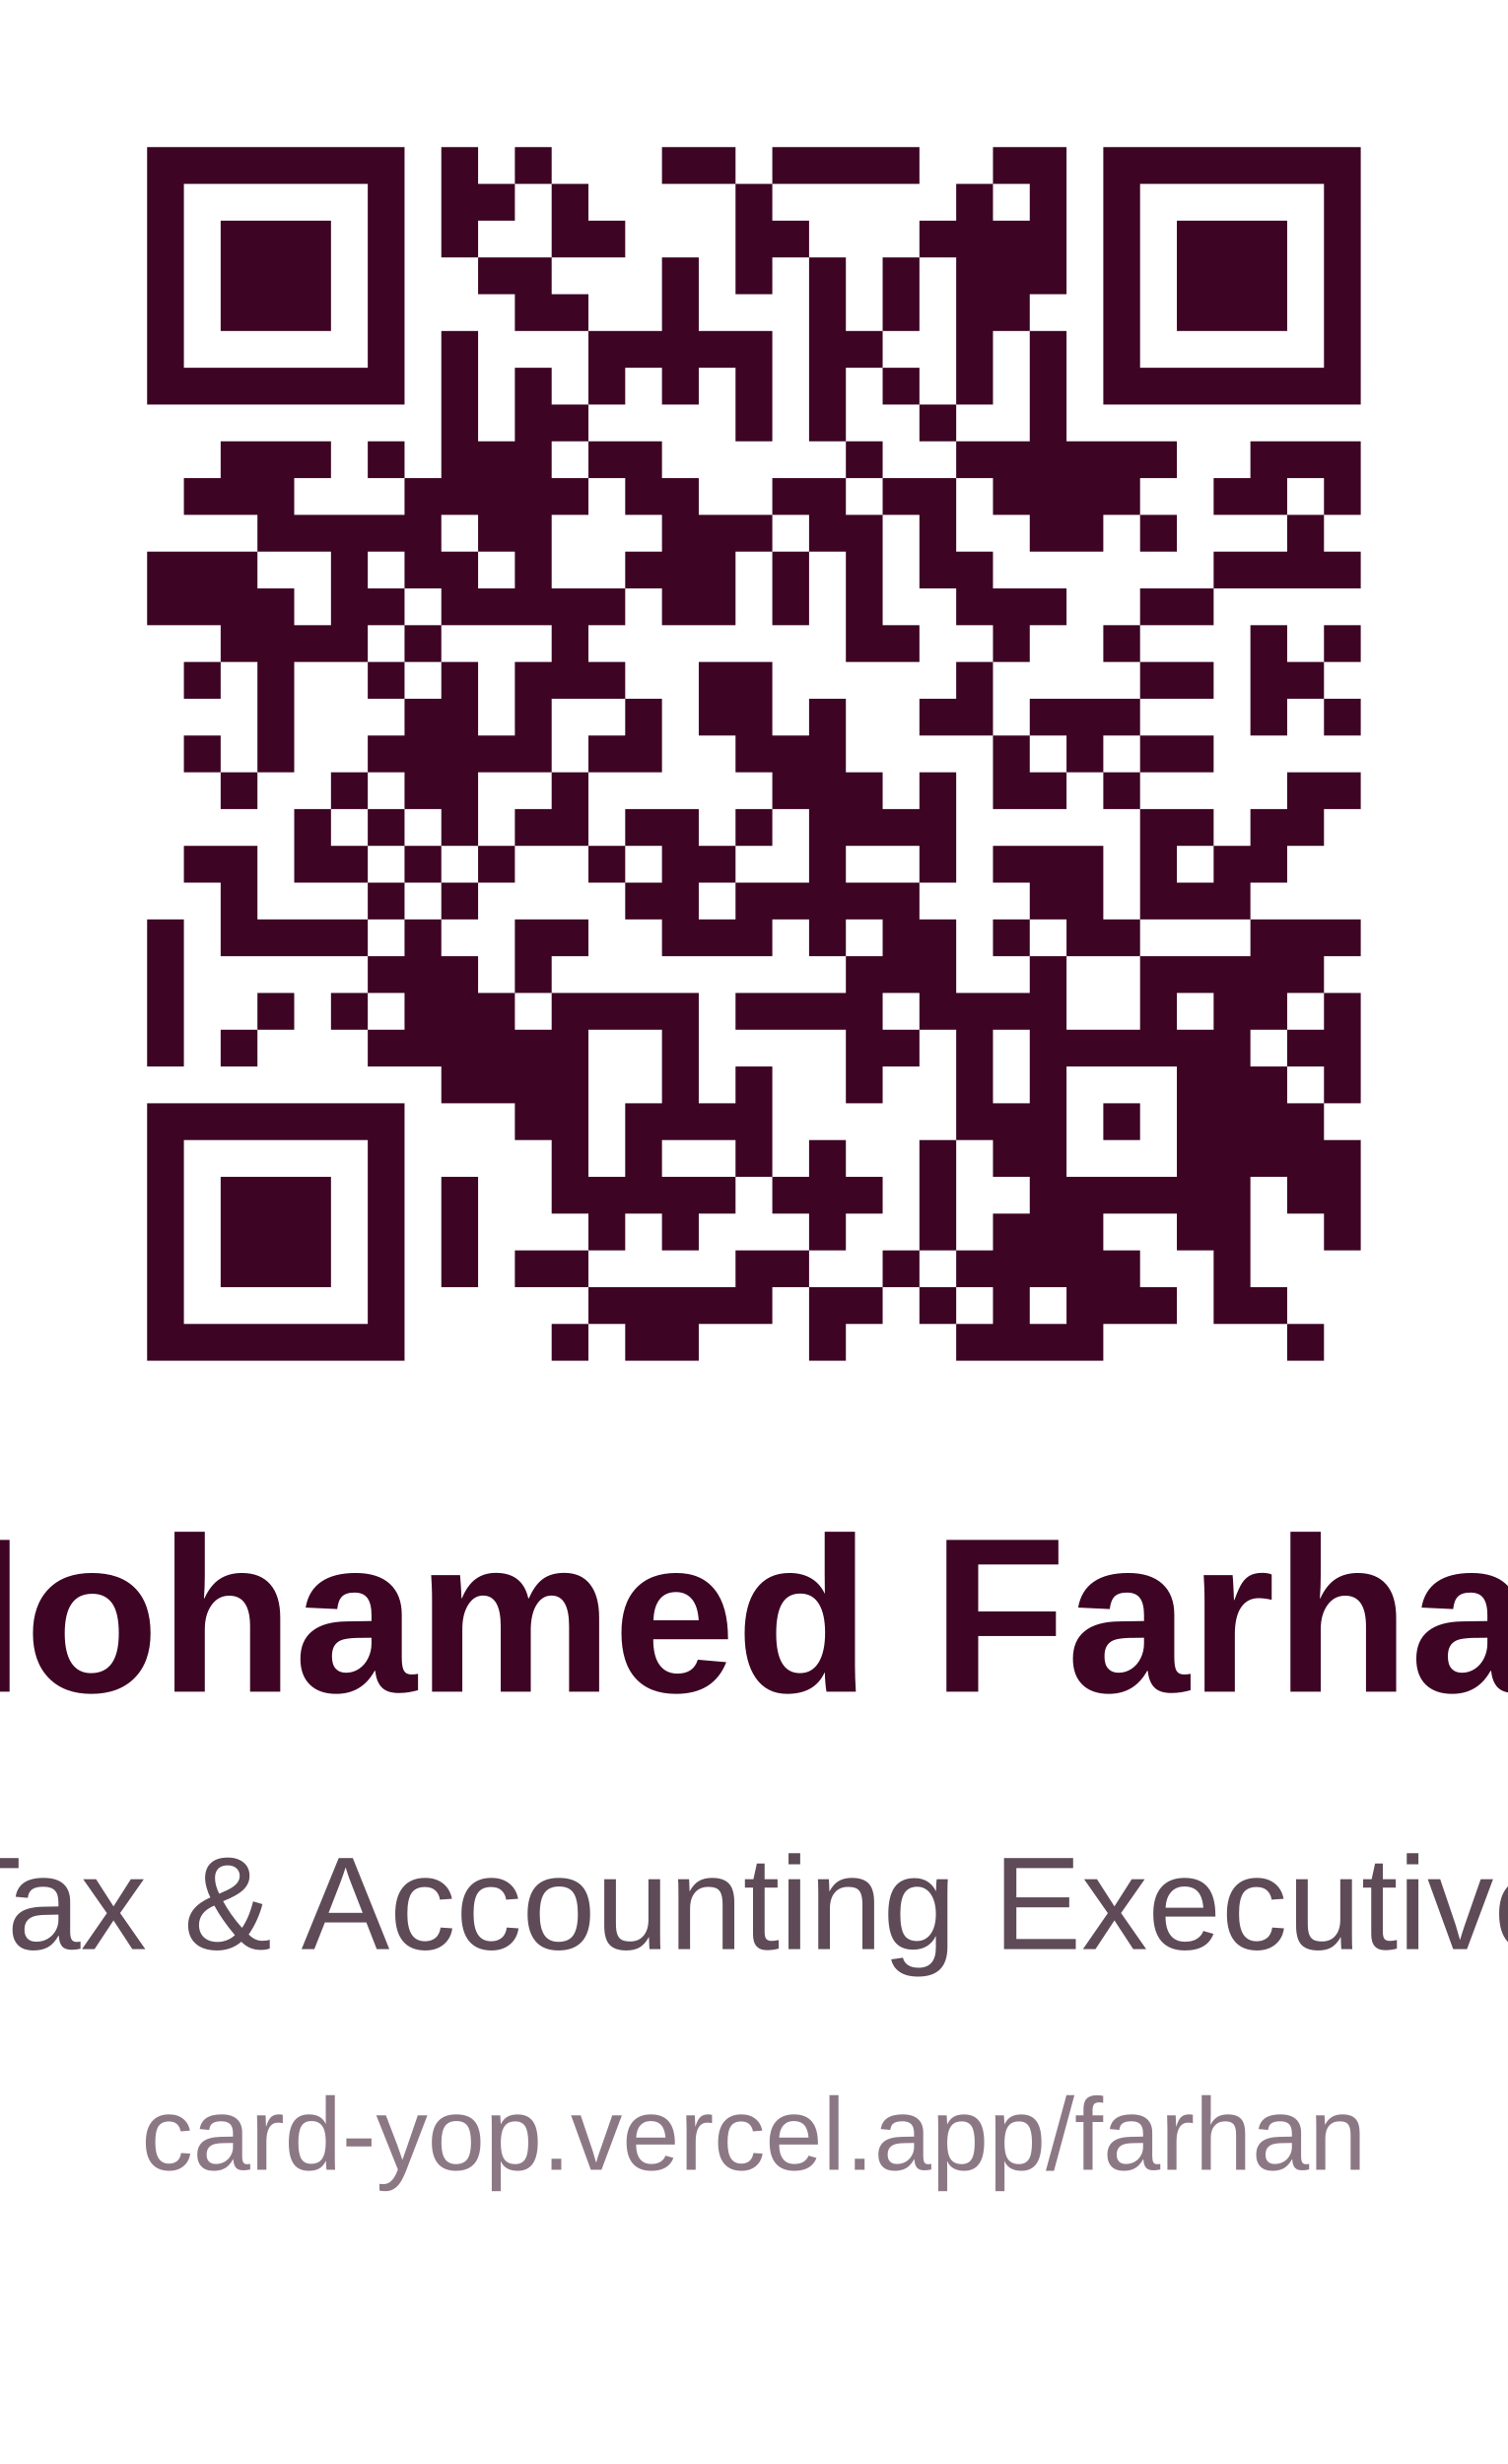
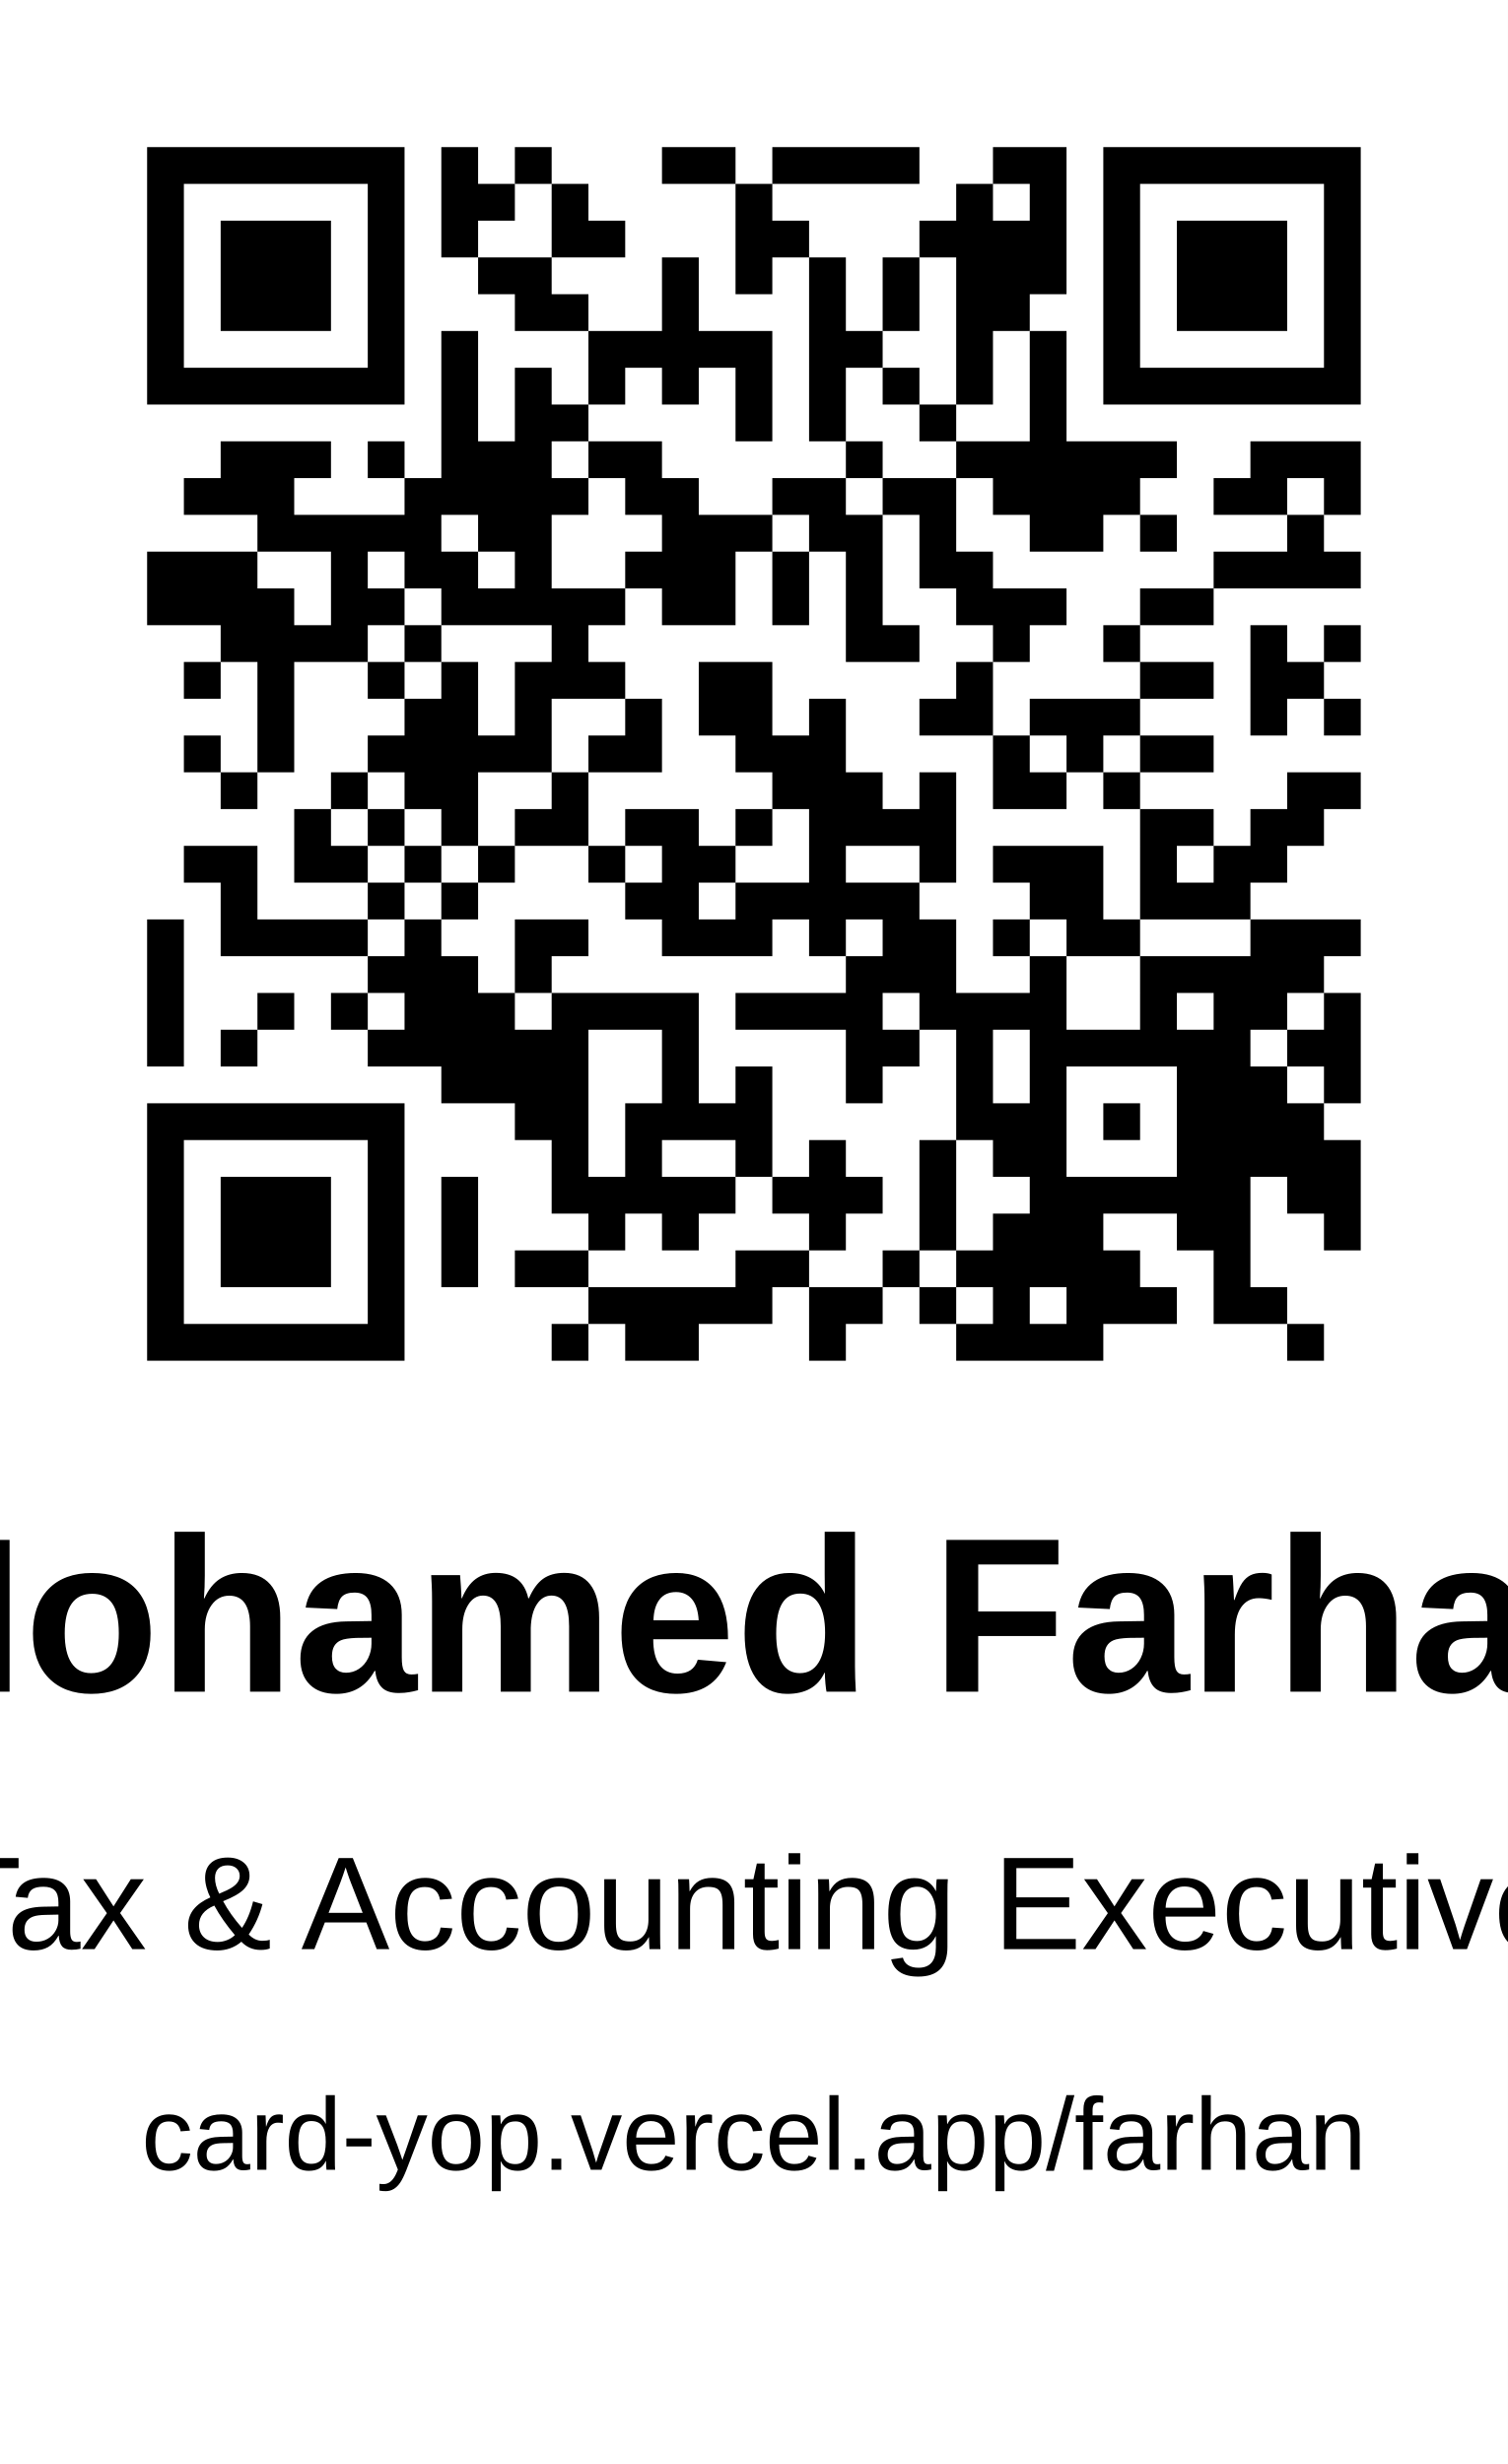
<svg xmlns="http://www.w3.org/2000/svg" viewBox="0 0 410 670" width="410" height="670">
  <rect width="410" height="670" fill="#fff" />
-   <path transform="scale(10)" class="qrline" stroke="#3d0424" d="M4 4.5h7m1 0h1m1 0h1m3 0h2m1 0h4m2 0h2m1 0h7m-33 1h1m5 0h1m1 0h2m1 0h1m4 0h1m5 0h1m1 0h1m1 0h1m5 0h1m-33 1h1m1 0h3m1 0h1m1 0h1m2 0h2m3 0h2m3 0h4m1 0h1m1 0h3m1 0h1m-33 1h1m1 0h3m1 0h1m2 0h2m3 0h1m1 0h1m1 0h1m1 0h1m1 0h3m1 0h1m1 0h3m1 0h1m-33 1h1m1 0h3m1 0h1m3 0h2m2 0h1m3 0h1m1 0h1m1 0h2m2 0h1m1 0h3m1 0h1m-33 1h1m5 0h1m1 0h1m3 0h5m1 0h2m2 0h1m1 0h1m1 0h1m5 0h1m-33 1h7m1 0h1m1 0h1m1 0h1m1 0h1m1 0h1m1 0h1m1 0h1m1 0h1m1 0h1m1 0h7m-25 1h1m1 0h2m4 0h1m1 0h1m2 0h1m2 0h1m-23 1h3m1 0h1m1 0h3m1 0h2m5 0h1m2 0h6m2 0h3m-32 1h3m3 0h5m1 0h2m2 0h2m1 0h2m1 0h4m2 0h2m1 0h1m-30 1h5m1 0h2m3 0h3m1 0h2m1 0h1m2 0h2m1 0h1m3 0h1m-32 1h3m2 0h1m1 0h2m1 0h1m2 0h3m1 0h1m1 0h1m1 0h2m6 0h4m-33 1h4m1 0h2m1 0h5m1 0h2m1 0h1m1 0h1m2 0h3m2 0h2m-27 1h4m1 0h1m3 0h1m7 0h2m2 0h1m2 0h1m3 0h1m1 0h1m-32 1h1m1 0h1m2 0h1m1 0h1m1 0h3m2 0h2m5 0h1m4 0h2m1 0h2m-29 1h1m3 0h2m1 0h1m2 0h1m1 0h2m1 0h1m2 0h2m1 0h3m3 0h1m1 0h1m-32 1h1m1 0h1m2 0h5m1 0h2m2 0h3m4 0h1m1 0h1m1 0h2m-27 1h1m2 0h1m1 0h2m2 0h1m5 0h3m1 0h1m1 0h2m1 0h1m4 0h2m-29 1h1m1 0h1m1 0h1m1 0h2m1 0h2m1 0h1m1 0h4m5 0h2m1 0h2m-31 1h2m1 0h2m1 0h1m1 0h1m2 0h1m1 0h2m2 0h1m2 0h1m1 0h3m1 0h1m1 0h2m-29 1h1m3 0h1m1 0h1m4 0h2m1 0h5m3 0h2m1 0h3m-30 1h1m1 0h4m1 0h1m2 0h2m2 0h3m1 0h1m1 0h2m1 0h1m1 0h2m3 0h3m-33 1h1m5 0h3m1 0h1m8 0h3m2 0h1m2 0h5m-32 1h1m2 0h1m1 0h1m1 0h3m1 0h4m1 0h4m1 0h4m2 0h1m1 0h2m1 0h1m-33 1h1m1 0h1m3 0h6m2 0h1m4 0h2m1 0h1m1 0h6m1 0h2m-25 1h4m2 0h1m1 0h1m2 0h1m2 0h1m1 0h1m3 0h3m1 0h1m-33 1h7m3 0h2m1 0h4m5 0h3m1 0h1m1 0h4m-32 1h1m5 0h1m4 0h1m1 0h1m2 0h1m1 0h1m2 0h1m1 0h2m3 0h5m-33 1h1m1 0h3m1 0h1m1 0h1m2 0h5m1 0h3m1 0h1m2 0h6m1 0h2m-33 1h1m1 0h3m1 0h1m1 0h1m3 0h1m1 0h1m3 0h1m2 0h1m1 0h3m2 0h2m2 0h1m-33 1h1m1 0h3m1 0h1m1 0h1m1 0h2m4 0h2m2 0h1m1 0h5m2 0h1m-30 1h1m5 0h1m5 0h5m1 0h2m1 0h1m1 0h1m1 0h3m1 0h2m-31 1h7m4 0h1m1 0h2m3 0h1m3 0h4m5 0h1" />
-   <text x="205.0" y="460" text-anchor="middle" font-family="Archivo, Segoe UI, Arial, sans-serif" font-weight="700" font-size="60" fill="#3d0424">Mohamed Farhan</text>
-   <text x="205.0" y="530" text-anchor="middle" font-family="Archivo, Segoe UI, Arial, sans-serif" font-size="36" fill="#5e4b57">Tax &amp; Accounting Executive</text>
-   <text x="205.0" y="590" text-anchor="middle" font-family="Archivo, Segoe UI, Arial, sans-serif" font-size="28" fill="#8c7885">card-yop.vercel.app/farhan</text>
+   <path transform="scale(10)" class="qrline" stroke="#000" d="M4 4.5h7m1 0h1m1 0h1m3 0h2m1 0h4m2 0h2m1 0h7m-33 1h1m5 0h1m1 0h2m1 0h1m4 0h1m5 0h1m1 0h1m1 0h1m5 0h1m-33 1h1m1 0h3m1 0h1m1 0h1m2 0h2m3 0h2m3 0h4m1 0h1m1 0h3m1 0h1m-33 1h1m1 0h3m1 0h1m2 0h2m3 0h1m1 0h1m1 0h1m1 0h1m1 0h3m1 0h1m1 0h3m1 0h1m-33 1h1m1 0h3m1 0h1m3 0h2m2 0h1m3 0h1m1 0h1m1 0h2m2 0h1m1 0h3m1 0h1m-33 1h1m5 0h1m1 0h1m3 0h5m1 0h2m2 0h1m1 0h1m1 0h1m5 0h1m-33 1h7m1 0h1m1 0h1m1 0h1m1 0h1m1 0h1m1 0h1m1 0h1m1 0h1m1 0h1m1 0h7m-25 1h1m1 0h2m4 0h1m1 0h1m2 0h1m2 0h1m-23 1h3m1 0h1m1 0h3m1 0h2m5 0h1m2 0h6m2 0h3m-32 1h3m3 0h5m1 0h2m2 0h2m1 0h2m1 0h4m2 0h2m1 0h1m-30 1h5m1 0h2m3 0h3m1 0h2m1 0h1m2 0h2m1 0h1m3 0h1m-32 1h3m2 0h1m1 0h2m1 0h1m2 0h3m1 0h1m1 0h1m1 0h2m6 0h4m-33 1h4m1 0h2m1 0h5m1 0h2m1 0h1m1 0h1m2 0h3m2 0h2m-27 1h4m1 0h1m3 0h1m7 0h2m2 0h1m2 0h1m3 0h1m1 0h1m-32 1h1m1 0h1m2 0h1m1 0h1m1 0h3m2 0h2m5 0h1m4 0h2m1 0h2m-29 1h1m3 0h2m1 0h1m2 0h1m1 0h2m1 0h1m2 0h2m1 0h3m3 0h1m1 0h1m-32 1h1m1 0h1m2 0h5m1 0h2m2 0h3m4 0h1m1 0h1m1 0h2m-27 1h1m2 0h1m1 0h2m2 0h1m5 0h3m1 0h1m1 0h2m1 0h1m4 0h2m-29 1h1m1 0h1m1 0h1m1 0h2m1 0h2m1 0h1m1 0h4m5 0h2m1 0h2m-31 1h2m1 0h2m1 0h1m1 0h1m2 0h1m1 0h2m2 0h1m2 0h1m1 0h3m1 0h1m1 0h2m-29 1h1m3 0h1m1 0h1m4 0h2m1 0h5m3 0h2m1 0h3m-30 1h1m1 0h4m1 0h1m2 0h2m2 0h3m1 0h1m1 0h2m1 0h1m1 0h2m3 0h3m-33 1h1m5 0h3m1 0h1m8 0h3m2 0h1m2 0h5m-32 1h1m2 0h1m1 0h1m1 0h3m1 0h4m1 0h4m1 0h4m2 0h1m1 0h2m1 0h1m-33 1h1m1 0h1m3 0h6m2 0h1m4 0h2m1 0h1m1 0h6m1 0h2m-25 1h4m2 0h1m1 0h1m2 0h1m2 0h1m1 0h1m3 0h3m1 0h1m-33 1h7m3 0h2m1 0h4m5 0h3m1 0h1m1 0h4m-32 1h1m5 0h1m4 0h1m1 0h1m2 0h1m1 0h1m2 0h1m1 0h2m3 0h5m-33 1h1m1 0h3m1 0h1m1 0h1m2 0h5m1 0h3m1 0h1m2 0h6m1 0h2m-33 1h1m1 0h3m1 0h1m1 0h1m3 0h1m1 0h1m3 0h1m2 0h1m1 0h3m2 0h2m2 0h1m-33 1h1m1 0h3m1 0h1m1 0h1m1 0h2m4 0h2m2 0h1m1 0h5m2 0h1m-30 1h1m5 0h1m5 0h5m1 0h2m1 0h1m1 0h1m1 0h3m1 0h2m-31 1h7m4 0h1m1 0h2m3 0h1m3 0h4m5 0h1" />
+   <text x="205.0" y="460" text-anchor="middle" font-family="Segoe UI, Arial, sans-serif" font-weight="700" font-size="60" fill="#000">Mohamed Farhan</text>
+   <text x="205.0" y="530" text-anchor="middle" font-family="Segoe UI, Arial, sans-serif" font-weight="400" font-size="36" fill="#000">Tax &amp; Accounting Executive</text>
+   <text x="205.0" y="590" text-anchor="middle" font-family="Segoe UI, Arial, sans-serif" font-weight="400" font-size="28" fill="#000">card-yop.vercel.app/farhan</text>
</svg>
